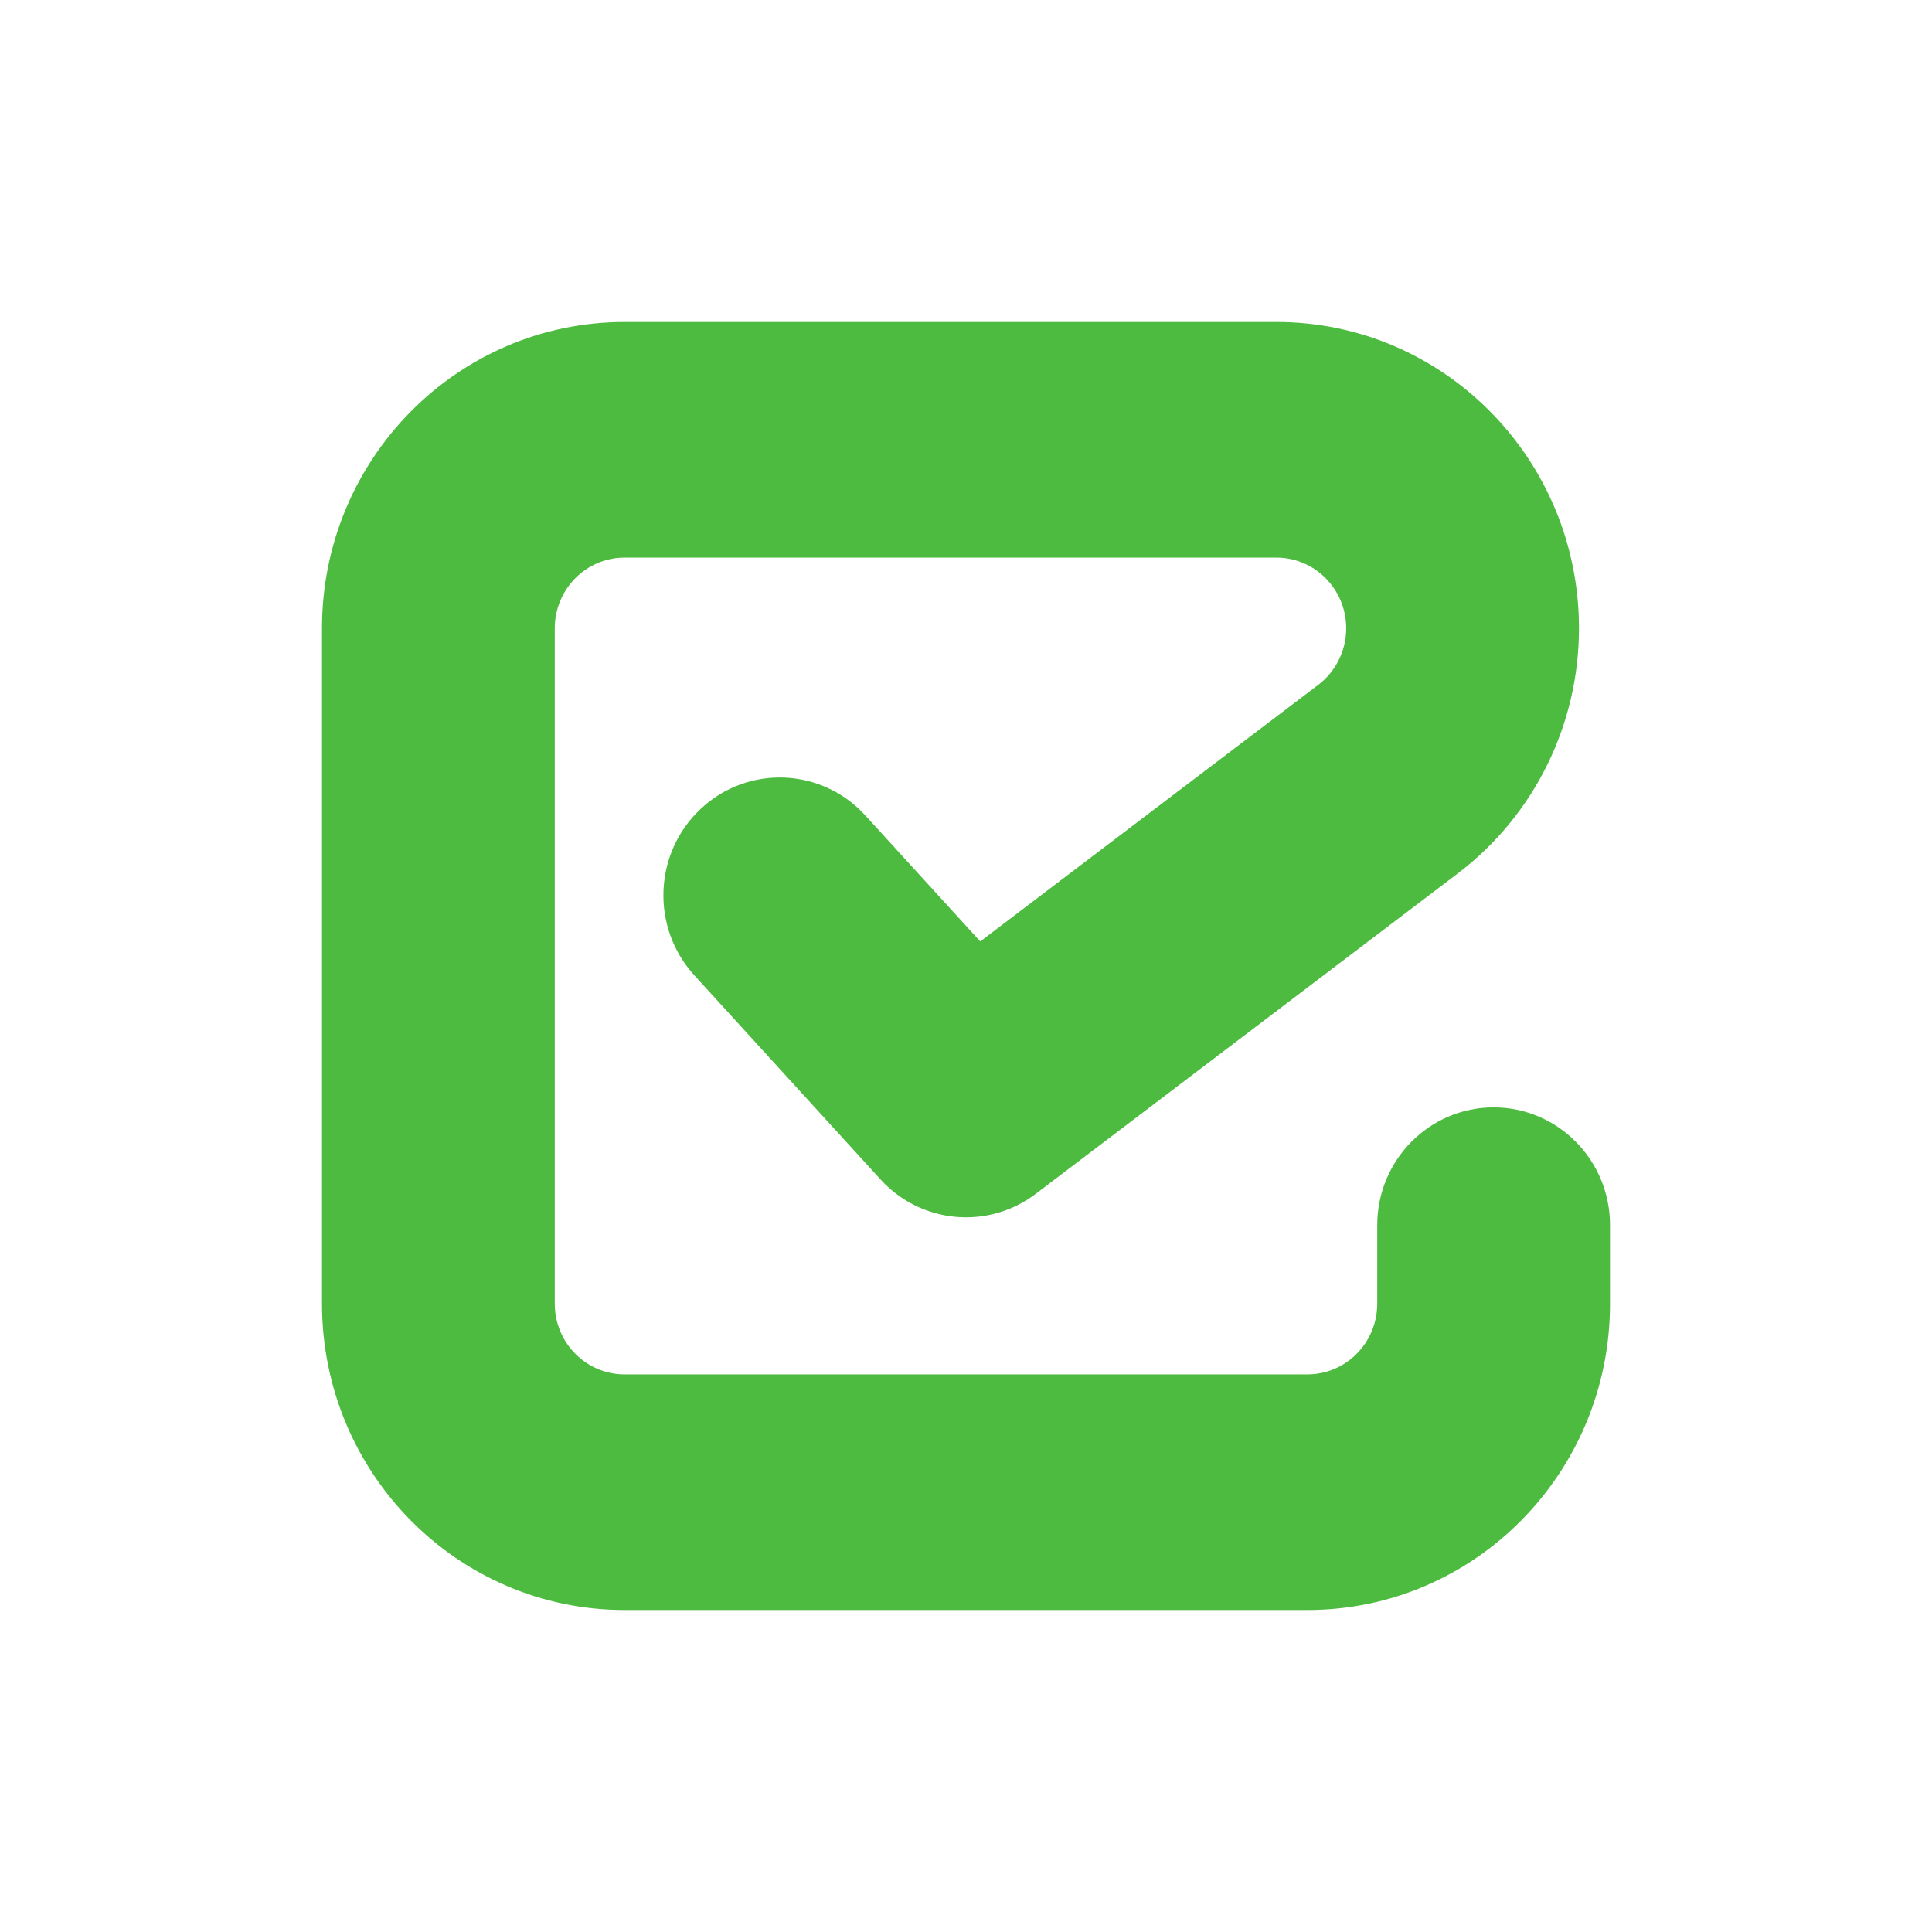
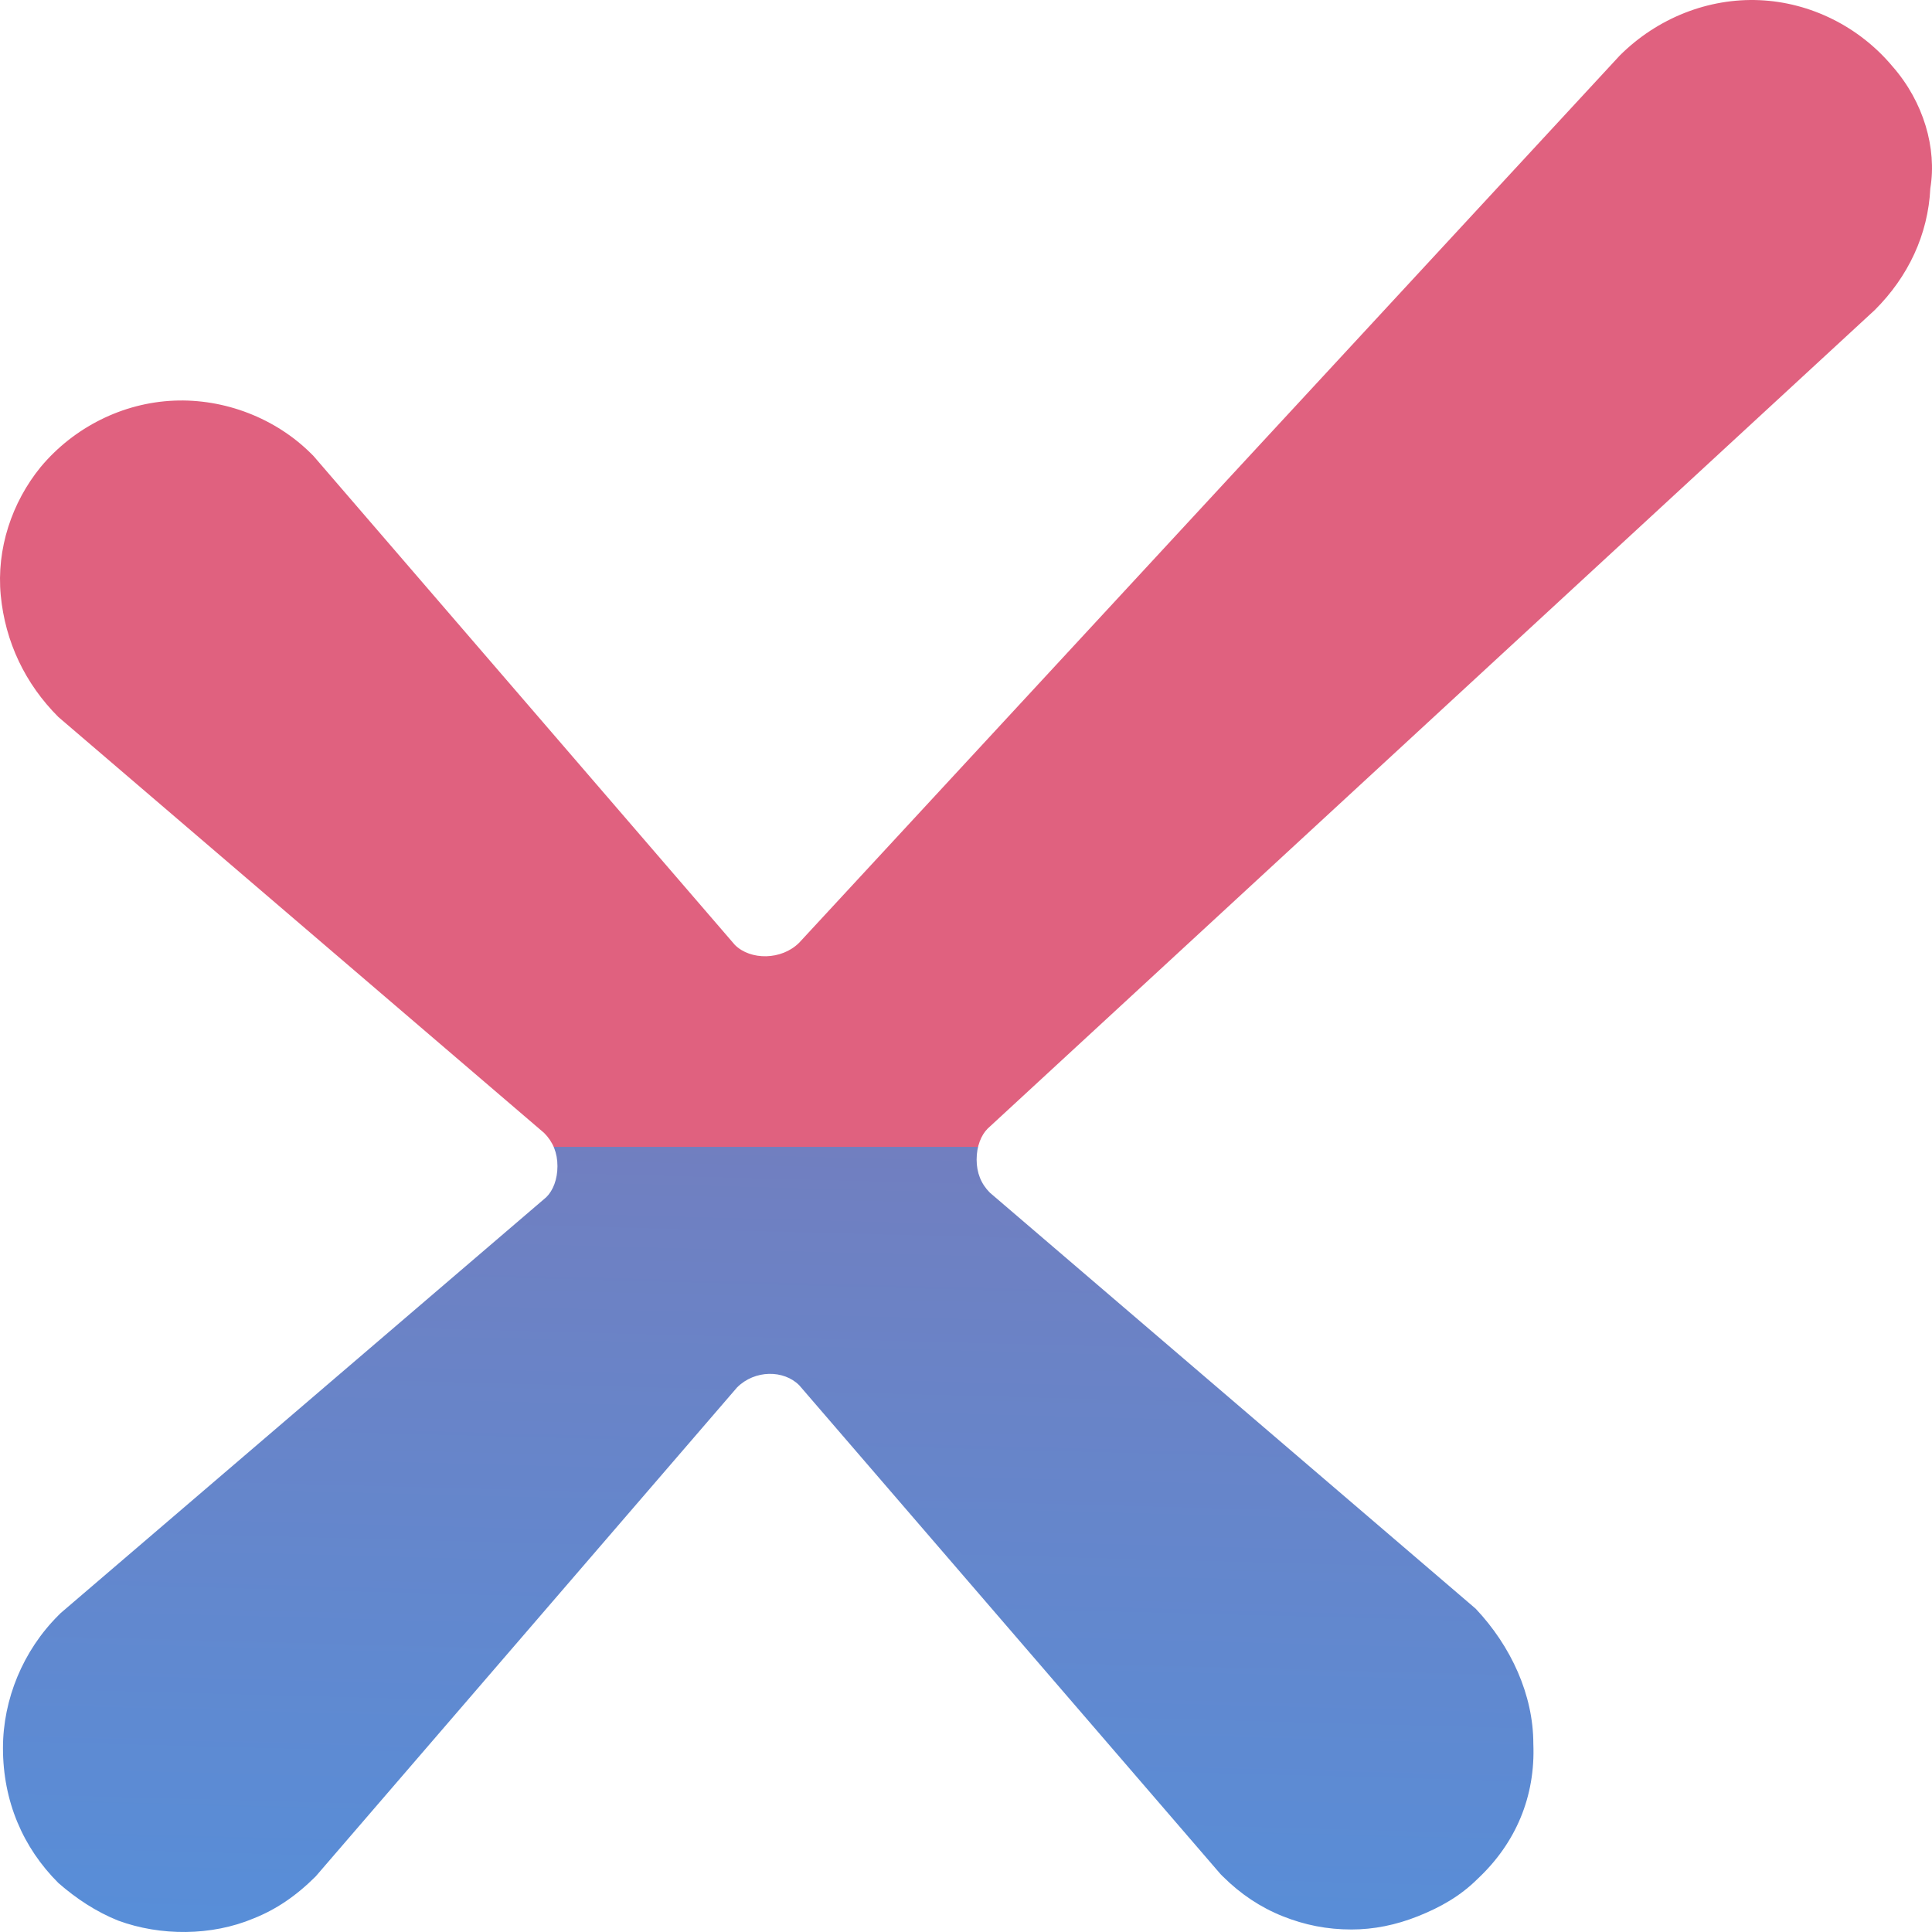
<svg xmlns="http://www.w3.org/2000/svg" width="80" height="80" viewBox="0 0 80 80" fill="none">
-   <path fill-rule="evenodd" clip-rule="evenodd" d="M13.333 26.016C13.333 19.012 18.943 13.333 25.863 13.333H52.851C59.772 13.333 65.382 19.012 65.382 26.016C65.382 30.008 63.525 33.767 60.369 36.163L42.892 49.431C40.914 50.932 38.135 50.675 36.459 48.837L28.748 40.382C26.943 38.402 27.065 35.316 29.02 33.489C30.976 31.661 34.025 31.785 35.83 33.764L40.59 38.983L54.586 28.358C55.314 27.805 55.743 26.938 55.743 26.016C55.743 24.4 54.448 23.089 52.851 23.089H25.863C24.267 23.089 22.972 24.4 22.972 26.016V53.984C22.972 55.6 24.267 56.911 25.863 56.911H54.136C55.733 56.911 57.028 55.6 57.028 53.984V50.732C57.028 48.038 59.186 45.854 61.847 45.854C64.509 45.854 66.667 48.038 66.667 50.732V53.984C66.667 60.988 61.057 66.667 54.136 66.667H25.863C18.943 66.667 13.333 60.988 13.333 53.984V26.016Z" fill="#4DBB40" />
+   <mask id="mask0_4401_11205" style="mask-type:alpha" maskUnits="userSpaceOnUse" x="0" y="0" width="80" height="80">
+     <path d="M78.369 2.755C76.992 1.106 74.971 0.099 72.859 0.007C70.747 -0.085 68.635 0.74 67.073 2.297L33.093 39.035C32.358 39.768 31.073 39.768 30.43 39.127L12.98 18.88L12.888 18.788C11.419 17.322 9.307 16.498 7.194 16.59C5.082 16.681 3.062 17.689 1.684 19.338C0.49 20.804 -0.153 22.728 0.031 24.652C0.215 26.576 1.041 28.316 2.419 29.691L22.532 46.914C22.899 47.281 23.083 47.739 23.083 48.289C23.083 48.838 22.899 49.297 22.623 49.571L2.511 66.795L2.419 66.887C0.949 68.353 0.123 70.368 0.123 72.384C0.123 74.583 0.949 76.507 2.419 77.972C3.154 78.614 3.98 79.163 4.898 79.53C6.643 80.171 8.756 80.171 10.501 79.438C11.419 79.072 12.246 78.522 13.072 77.698L30.521 57.45C31.256 56.717 32.45 56.717 33.093 57.359L50.542 77.606L50.634 77.698C51.369 78.43 52.195 78.98 53.114 79.347C54.032 79.713 54.951 79.896 55.961 79.896C56.879 79.896 57.798 79.713 58.716 79.347C59.634 78.98 60.461 78.522 61.196 77.789C62.757 76.323 63.583 74.399 63.492 72.201C63.492 70.185 62.573 68.169 61.104 66.612L40.991 49.388C40.624 49.022 40.44 48.564 40.44 48.014C40.44 47.464 40.624 47.006 40.899 46.731L77.635 12.833C79.012 11.459 79.839 9.718 79.931 7.794C80.206 6.145 79.655 4.221 78.369 2.755Z" fill="#231F20" />
+   </mask>
+   <g mask="url(#mask0_4401_11205)">
+     <path d="M4.335 47.69H96.99L91.066 -22.927L5.328 -6.802L-8.728 15.632L4.335 47.69Z" fill="#E0617F" />
+     <path d="M1.677 86.712L65.054 80.946L59.813 47.491L5.23 47.491L-8.743 74.24L1.677 86.712Z" fill="url(#paint0_linear_4401_11205)" />
+   </g>
+   <defs>
+     <linearGradient id="paint0_linear_4401_11205" x1="46.376" y1="37.124" x2="44.405" y2="111.647" gradientUnits="userSpaceOnUse">
+       <stop stop-color="#797AB8" />
+       <stop offset="1" stop-color="#409CEF" />
+     </linearGradient>
+   </defs>
</svg>
